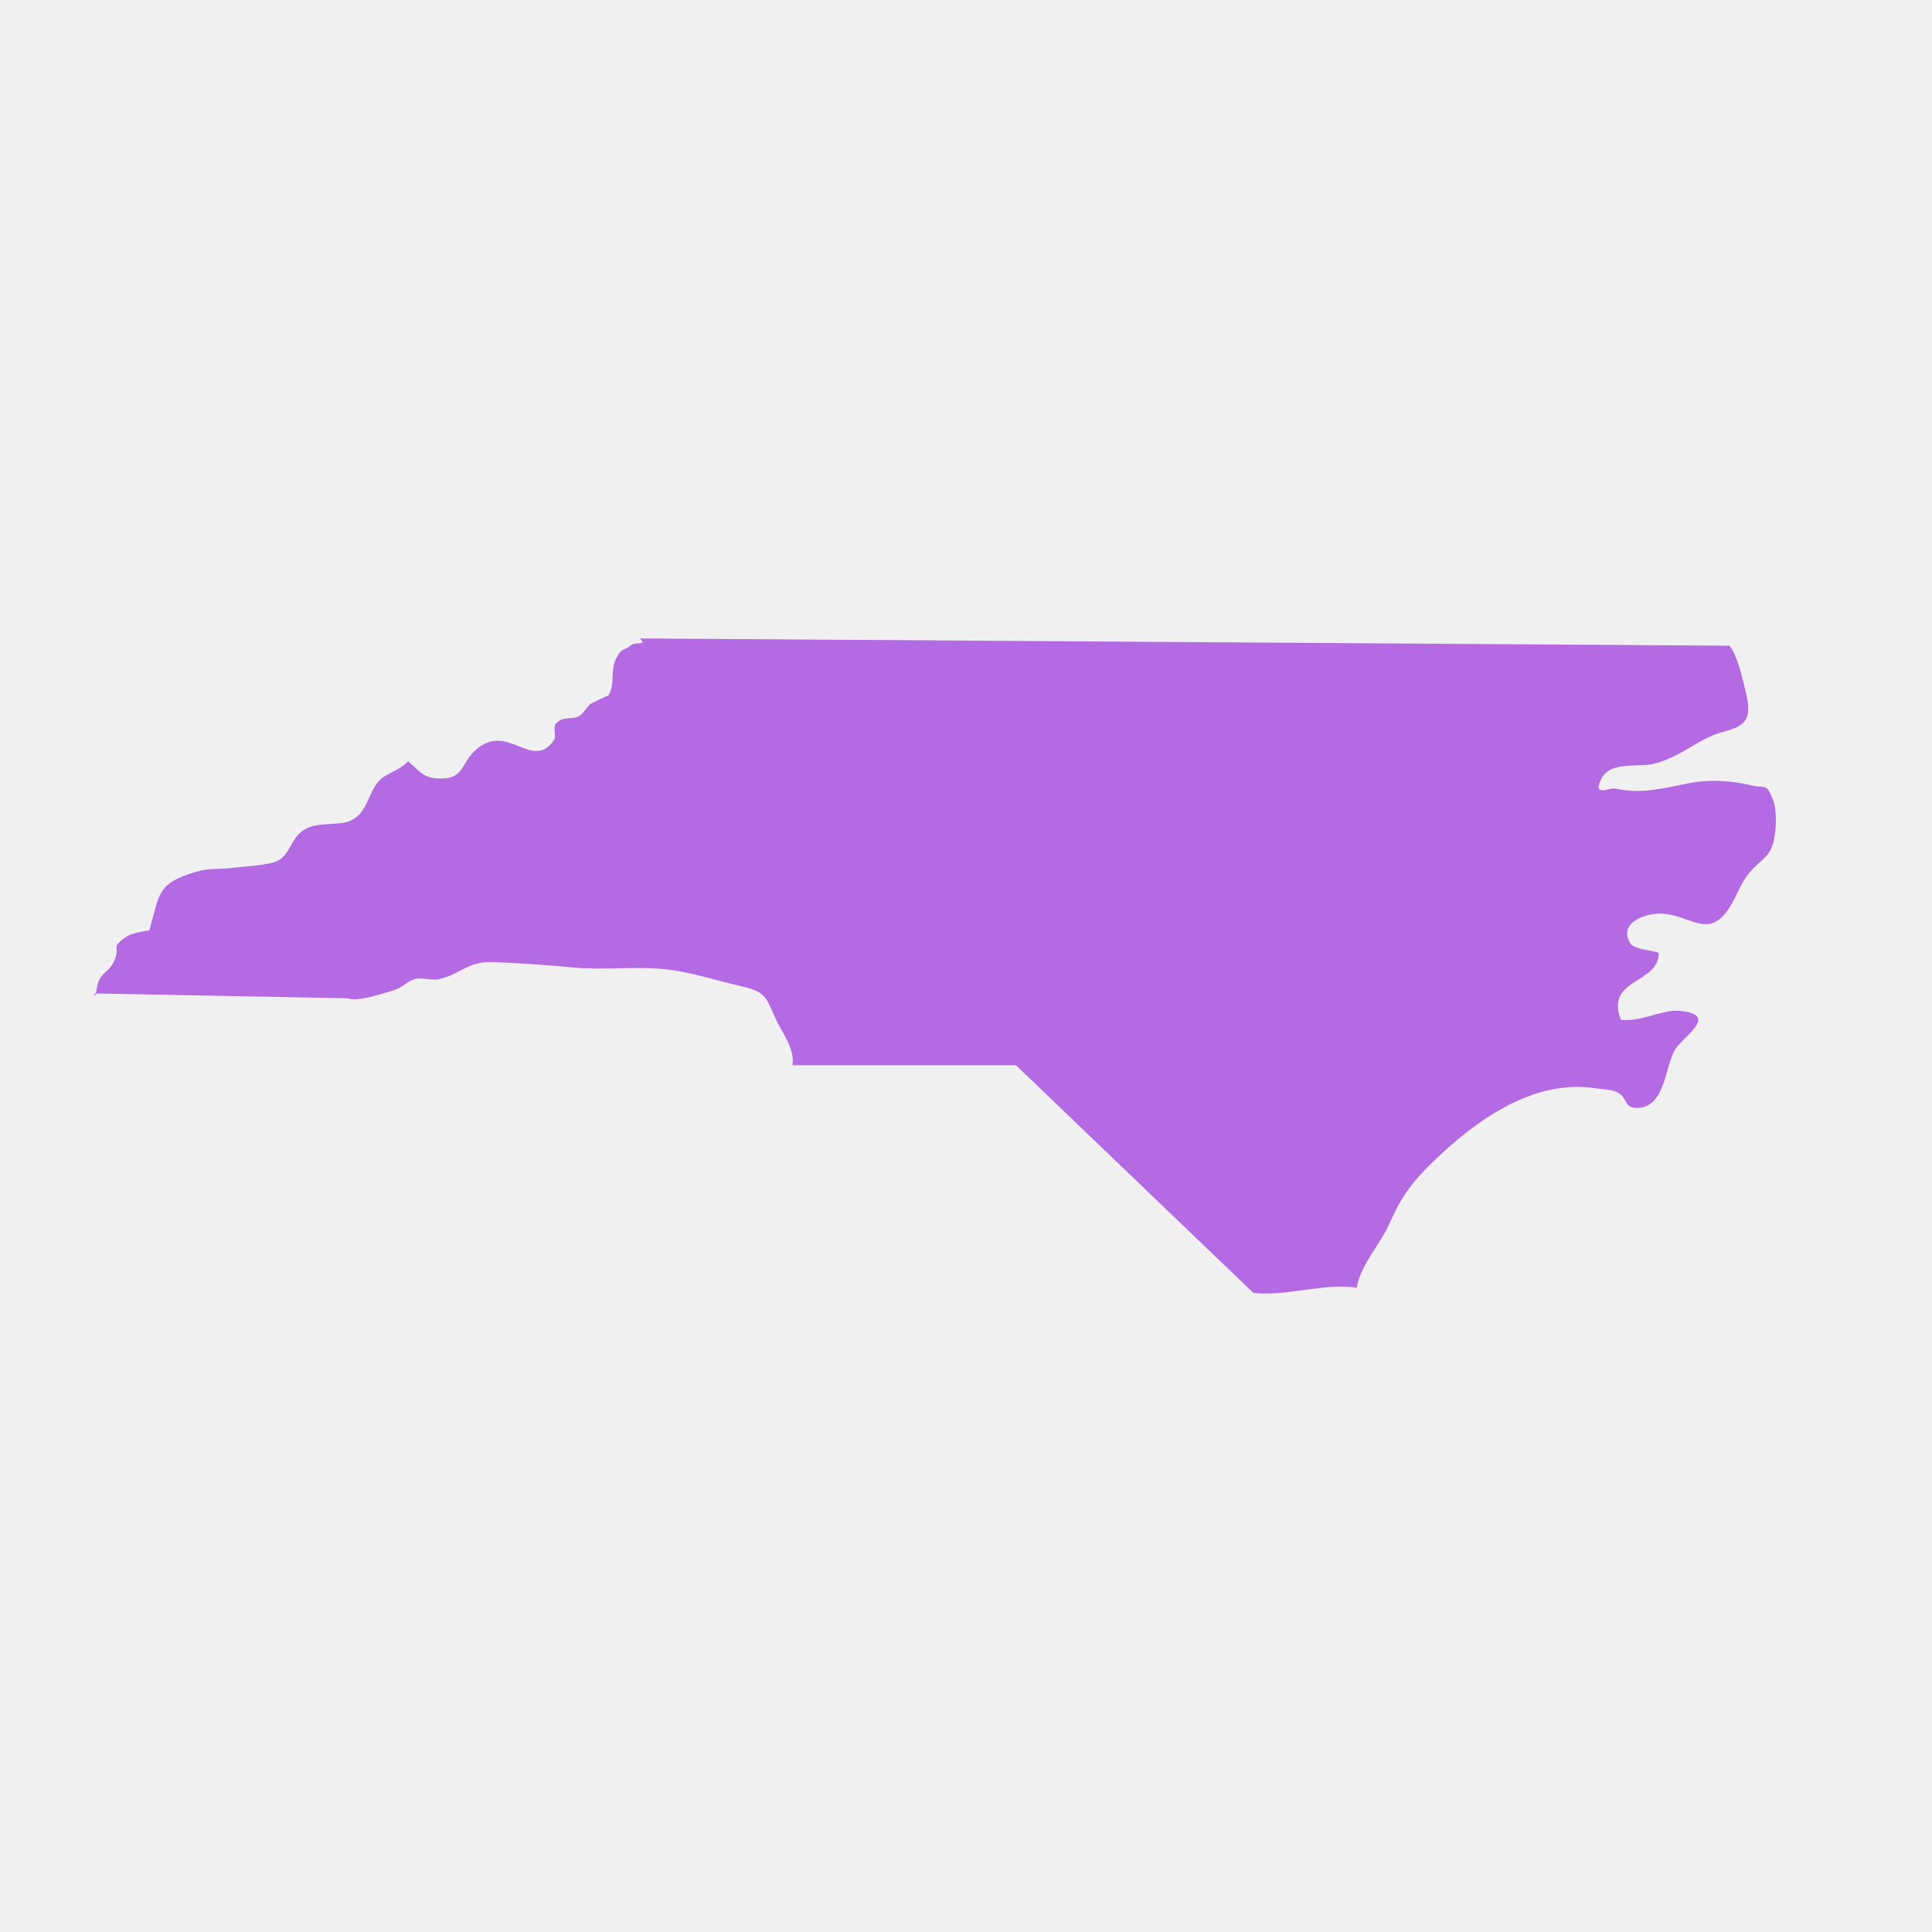
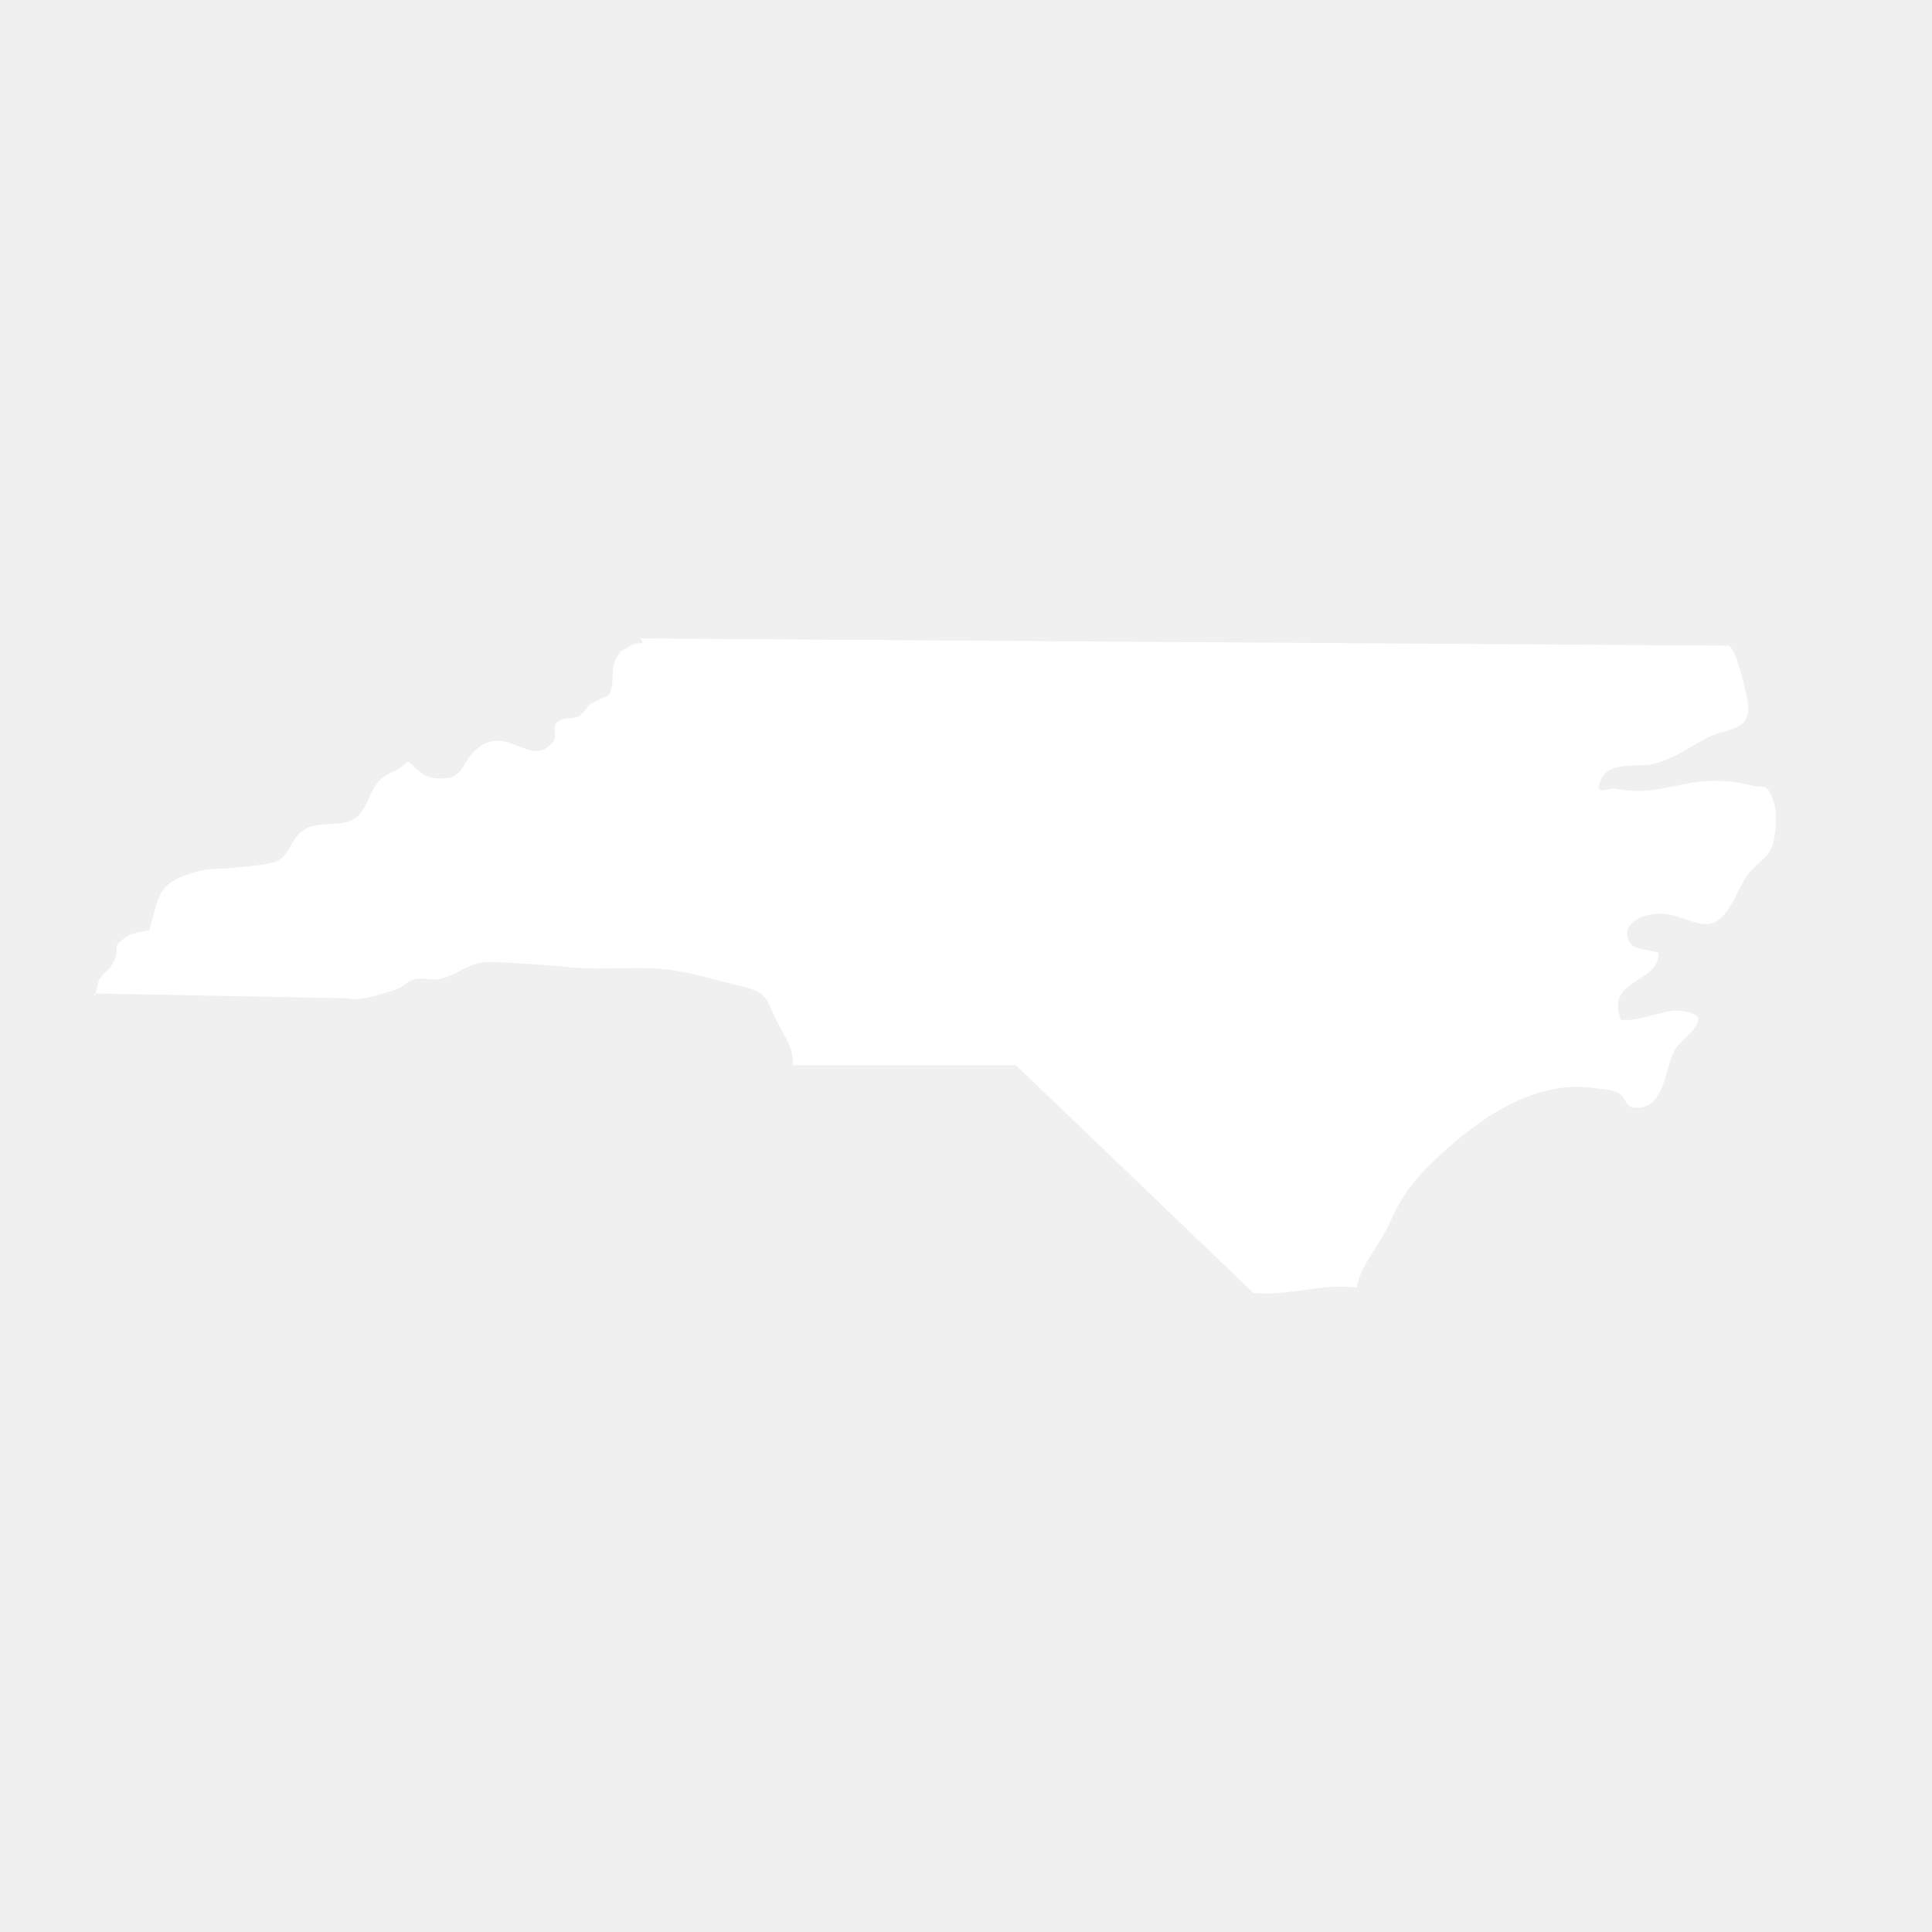
- <svg xmlns="http://www.w3.org/2000/svg" fill="#B36AE2" version="1.1" x="0px" y="0px" viewBox="0 0 100 100" enable-background="new 0 0 100 100" xml:space="preserve">
+ <svg xmlns="http://www.w3.org/2000/svg" fill="#FFFFFF" version="1.1" x="0px" y="0px" viewBox="0 0 100 100" enable-background="new 0 0 100 100" xml:space="preserve">
  <g>
    <path d="M52.586,55.137l12.289,11.785c1.766,0.187,3.698-0.538,5.356-0.269c0.115-1.042,1.238-2.312,1.646-3.24   c0.604-1.376,1.153-2.175,2.282-3.269c2.275-2.206,5.263-4.314,8.436-3.813c0.33,0.052,0.823,0.053,1.127,0.214   c0.567,0.301,0.293,0.816,1.044,0.798c1.48-0.036,1.406-2.275,1.984-3.092c0.479-0.675,2.259-1.765,0.126-1.932   c-0.821-0.064-1.974,0.586-2.976,0.465c-0.838-2.163,1.979-1.842,1.955-3.465c-0.379-0.151-1.285-0.166-1.482-0.507   c-0.573-0.99,0.612-1.467,1.377-1.518c1.516-0.1,2.484,1.261,3.525,0.011c0.648-0.779,0.733-1.637,1.509-2.389   c0.697-0.677,0.96-0.734,1.098-1.845c0.06-0.482,0.062-1.217-0.104-1.653c-0.351-0.919-0.392-0.594-1.027-0.747   c-0.94-0.227-2.104-0.375-3.375-0.124c-1.345,0.265-2.421,0.567-3.753,0.269c-0.308-0.069-1.231,0.477-0.731-0.52   c0.455-0.904,1.923-0.581,2.646-0.747c1.446-0.333,2.384-1.334,3.608-1.655c1.254-0.329,1.564-0.666,1.204-2.122   c-0.139-0.562-0.45-1.978-0.85-2.351l-56.375-0.375c0.392,0.416-0.197,0.115-0.5,0.375c-0.366,0.313-0.399,0.048-0.715,0.625   c-0.362,0.662-0.032,1.361-0.438,1.975c0.053-0.079-0.896,0.409-0.877,0.397c-0.196,0.118-0.362,0.48-0.593,0.628   c-0.392,0.249-0.815-0.024-1.227,0.403c-0.173,0.18,0.046,0.651-0.116,0.881c-1.101,1.558-2.348-0.878-3.93,0.395   c-0.937,0.752-0.626,1.595-1.979,1.571c-0.854-0.015-1.02-0.386-1.625-0.891c-0.443,0.481-1.126,0.607-1.497,1   c-0.559,0.593-0.593,1.585-1.374,2.02c-0.648,0.36-1.672,0.086-2.406,0.462c-0.805,0.412-0.769,1.283-1.467,1.665   c-0.42,0.23-1.9,0.312-2.384,0.372c-0.648,0.08-1.142-0.01-1.845,0.198c-2.062,0.609-1.875,1.148-2.421,3.027   c-0.387,0.074-0.899,0.137-1.225,0.362c-0.846,0.588-0.213,0.44-0.629,1.29c-0.229,0.467-0.446,0.431-0.722,0.873   c-0.147,0.237-0.24,1.24-0.281,0.746L18,51.672c0.495,0.208,1.932-0.274,2.507-0.463c0.36-0.118,0.557-0.435,0.993-0.536   c0.395-0.093,0.859,0.1,1.25,0.002c1.143-0.284,1.466-0.924,2.757-0.878c1.379,0.05,2.752,0.148,4.12,0.278   c1.592,0.15,3.248-0.069,4.846,0.097c1.257,0.131,2.666,0.599,3.911,0.879c1.257,0.282,1.268,0.58,1.734,1.621   c0.344,0.766,1.032,1.584,0.9,2.465H52.586z" />
  </g>
</svg>
